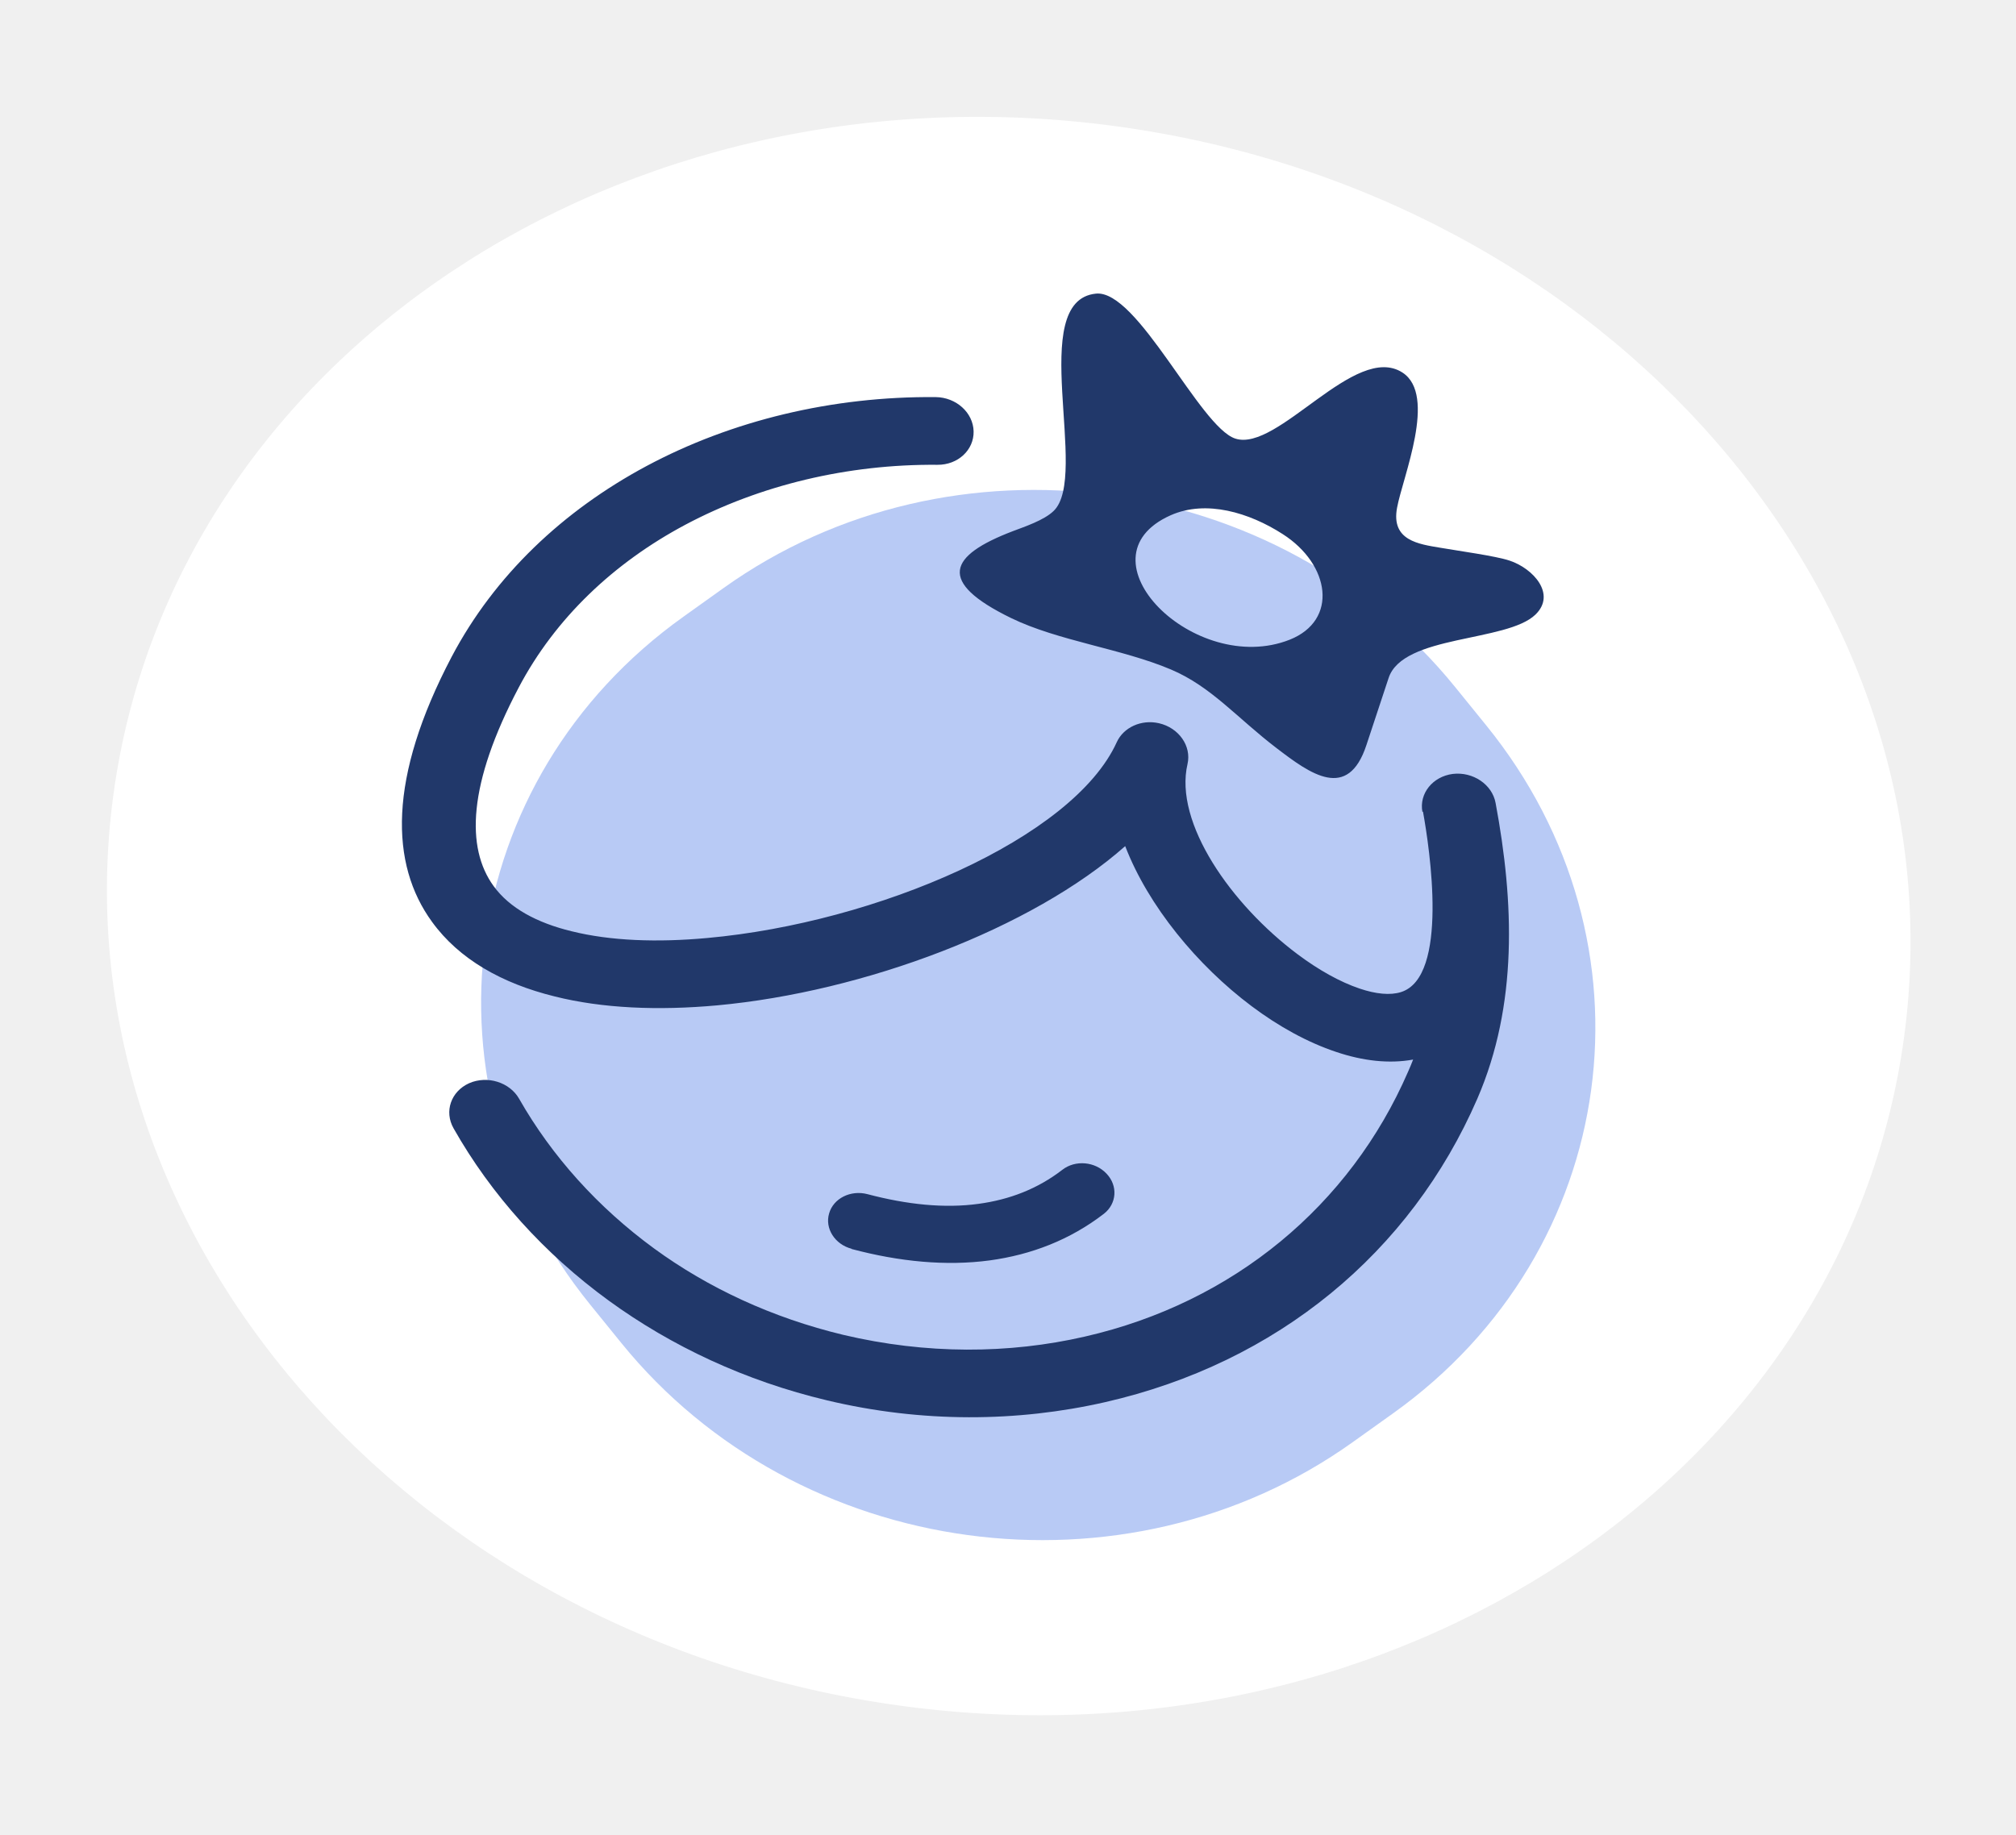
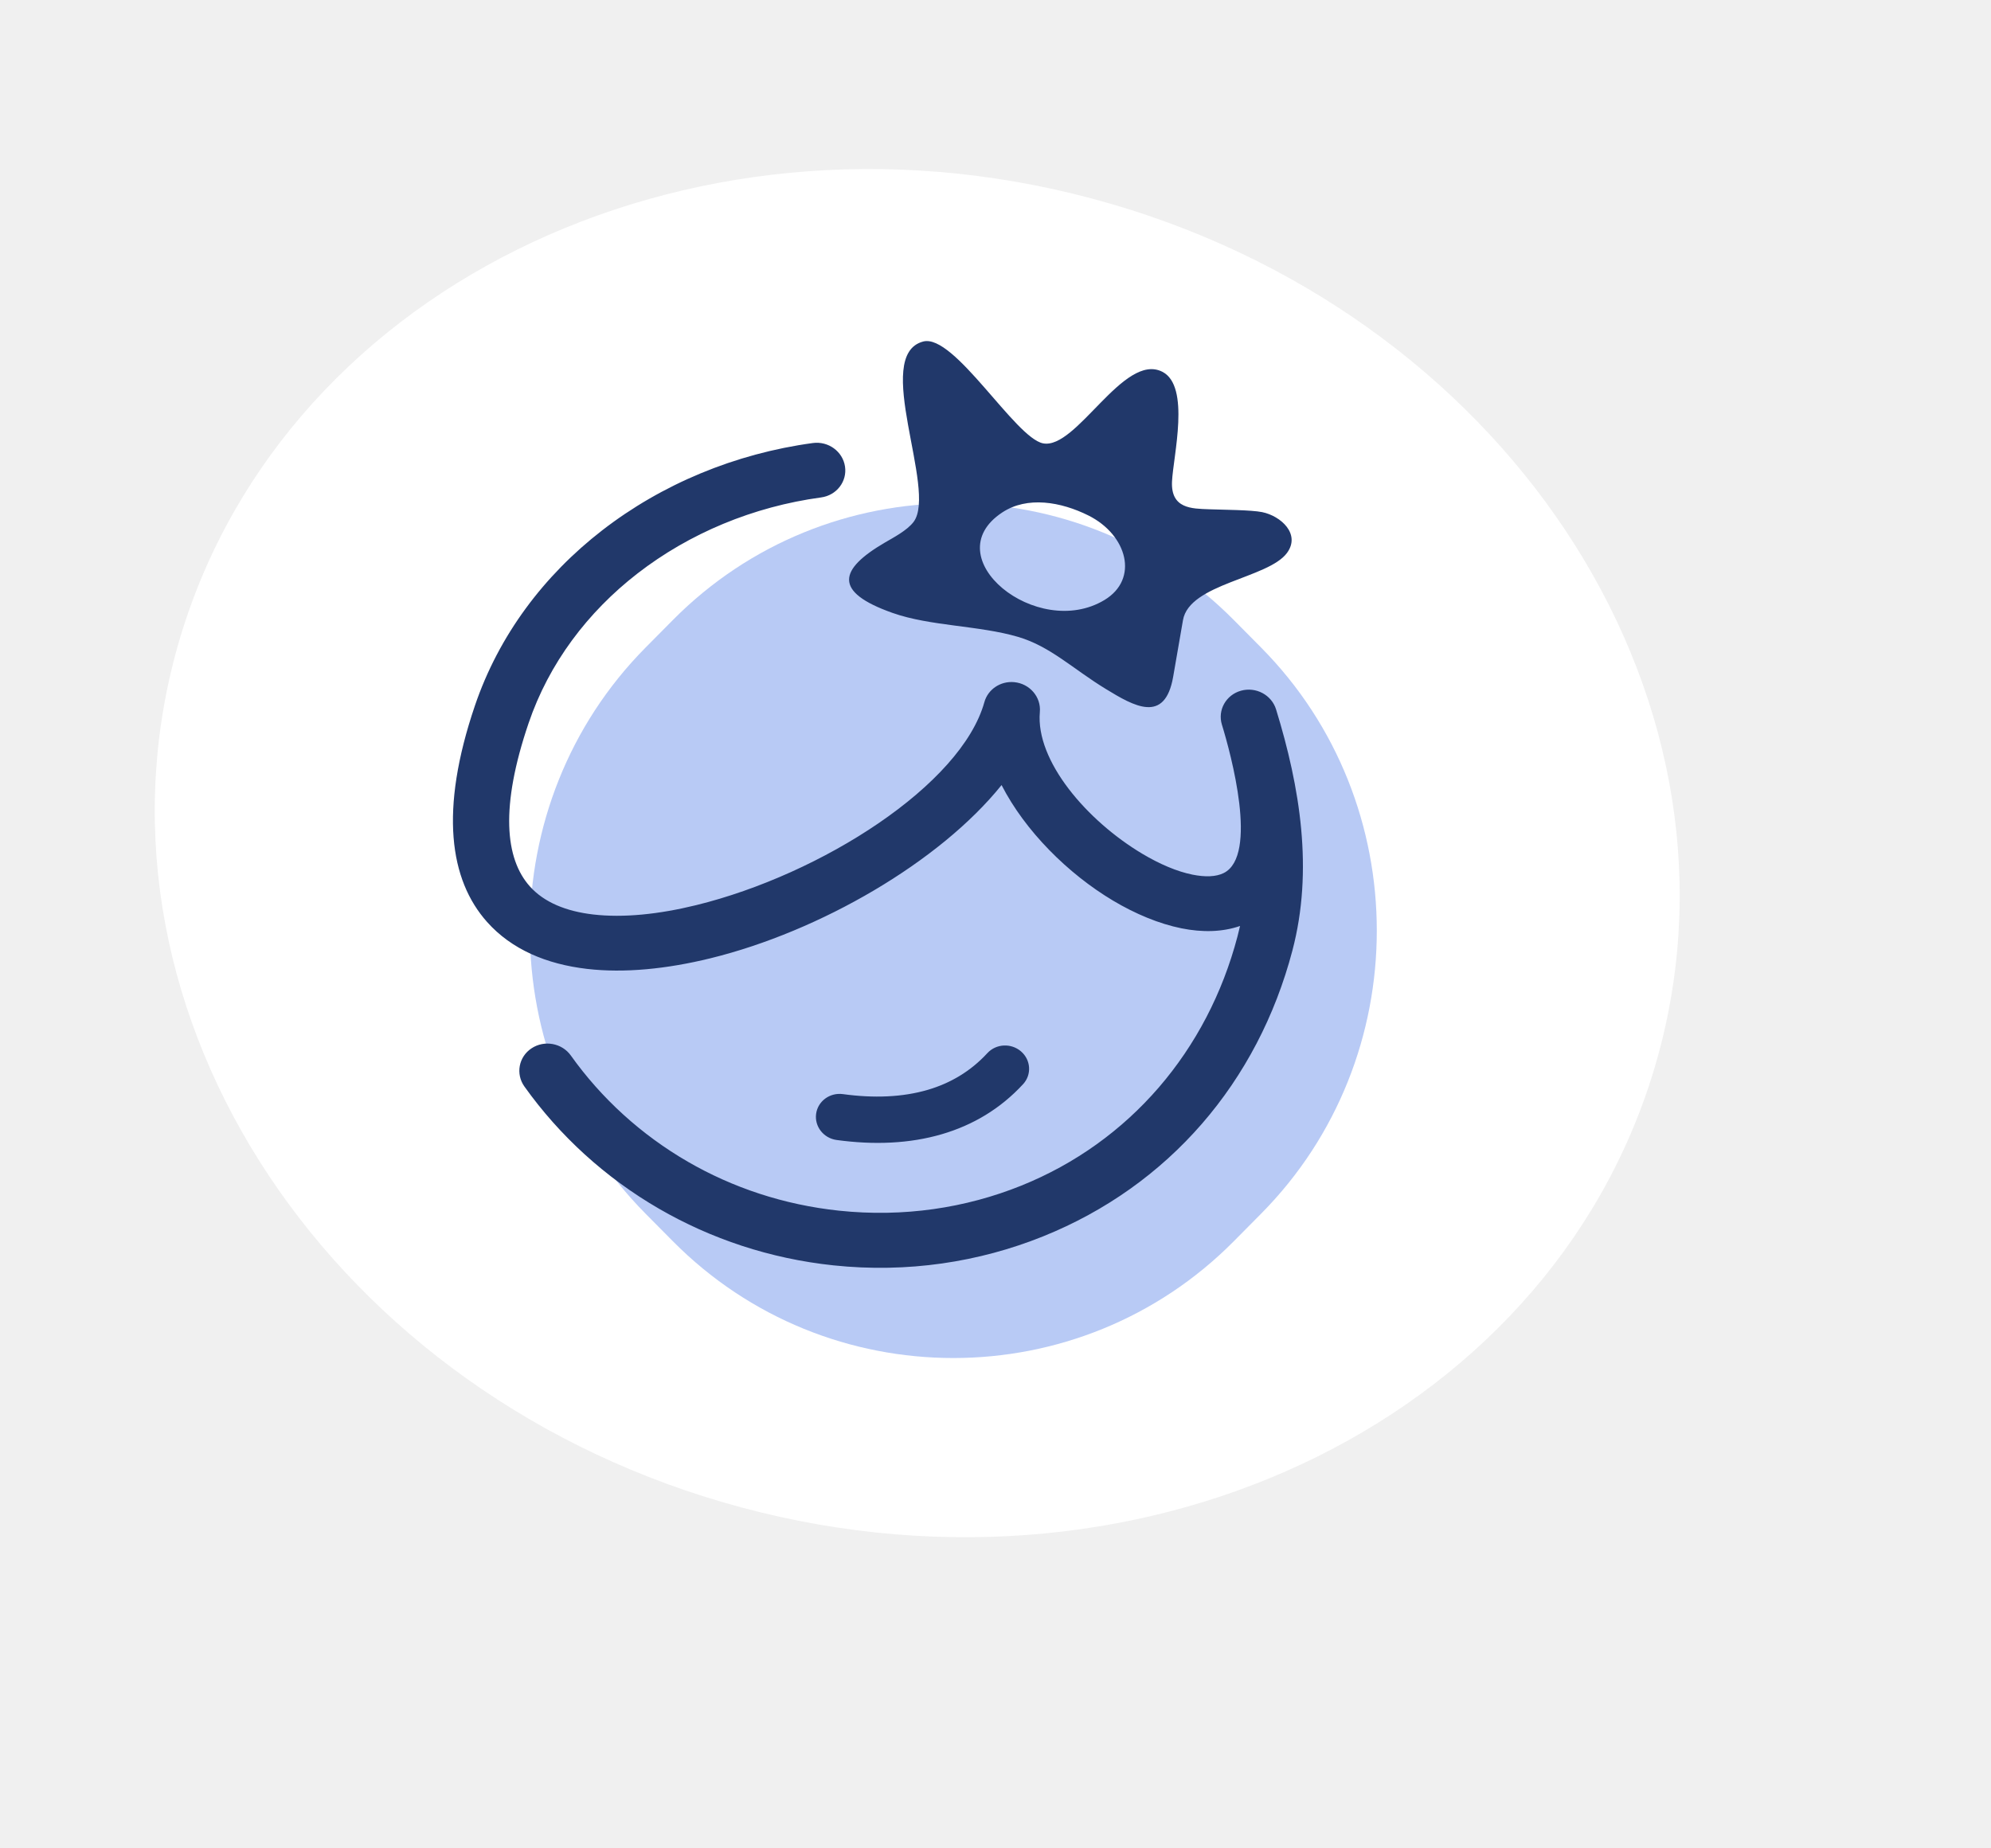
- <svg xmlns="http://www.w3.org/2000/svg" width="256" height="233" viewBox="0 0 256 233" fill="none">
-   <path d="M114.512 216.664C177.304 225.164 234.286 187.141 241.786 131.737C249.287 76.333 204.464 24.528 141.673 16.028C78.881 7.528 21.898 45.551 14.398 100.955C6.898 156.359 51.721 208.164 114.512 216.664Z" fill="white" />
-   <path d="M188.733 92.138L184.766 87.245C162.387 59.648 120.809 54.02 91.899 74.673L86.773 78.335C57.863 98.989 52.568 138.103 74.947 165.699L78.914 170.592C101.293 198.188 142.871 203.817 171.781 183.163L176.907 179.501C205.817 158.848 211.112 119.734 188.733 92.138Z" fill="#B8CAF5" />
-   <path fill-rule="evenodd" clip-rule="evenodd" d="M128.638 67.454C130.063 66.908 132.56 66.094 133.789 64.901C138.404 60.503 130.307 38.194 139.159 37.294C144.448 36.74 152.349 54.236 156.862 55.704C162.276 57.471 172.09 43.436 178.096 47.322C182.513 50.195 178.122 60.591 177.406 64.483C176.621 68.661 180.141 69.108 182.936 69.575C185.237 69.975 189.925 70.609 191.697 71.204C194.703 72.202 197.653 75.467 194.978 78.059C191.329 81.584 178.146 80.597 176.331 86.112L173.515 94.624C171.164 101.781 166.39 98.299 162.122 95.032C157.083 91.189 153.823 87.202 148.683 85.029C142.416 82.378 134.381 81.409 128.399 78.501C118.912 73.878 120.459 70.572 128.638 67.454ZM108.134 158.603C106.01 158.05 104.716 156.013 105.287 154.111C105.828 152.205 108.017 151.112 110.141 151.666C115.174 152.997 119.943 153.495 124.264 152.898C128.199 152.367 131.777 150.99 134.899 148.576C136.549 147.293 139.063 147.515 140.517 149.071C141.974 150.598 141.822 152.882 140.172 154.165C135.895 157.457 130.989 159.363 125.646 160.087C120.145 160.82 114.223 160.255 108.13 158.632L108.134 158.603ZM180.624 103.121C180.187 100.787 181.923 98.629 184.481 98.295C187.035 97.991 189.483 99.622 189.917 101.986C192.266 114.565 192.758 127.632 187.596 139.549C179.11 159.082 162.2 173.102 140.326 178.088C129.178 180.627 117.073 180.731 105.025 177.859C94.649 175.391 85.289 170.992 77.339 165.218C69.105 159.229 62.363 151.728 57.598 143.312C56.381 141.168 57.259 138.627 59.567 137.581C61.872 136.563 64.735 137.453 65.926 139.564C70.088 146.864 75.93 153.357 83.075 158.579C89.935 163.585 98.059 167.373 107.093 169.542C117.622 172.031 128.12 171.974 137.747 169.762C156.673 165.44 171.447 153.051 178.793 136.141C179.021 135.611 179.246 135.109 179.444 134.575C176.385 135.135 173.046 134.743 169.682 133.608C166.075 132.41 162.363 130.371 158.914 127.777C152.043 122.622 145.81 115.072 142.882 107.466C131.071 117.922 109.756 125.968 91.056 127.691C83.615 128.368 76.493 128.084 70.419 126.552C63.763 124.913 58.306 121.84 54.866 117.09C49.516 109.748 49.269 98.812 57.352 83.42C62.803 73.078 71.516 64.862 82.081 59.201C92.916 53.4 105.708 50.316 118.819 50.436C121.422 50.464 123.577 52.41 123.633 54.781C123.689 57.152 121.64 59.061 119.037 59.034C107.619 58.936 96.482 61.624 87.041 66.639C77.97 71.468 70.518 78.495 65.869 87.32C59.402 99.593 59.155 107.684 62.675 112.533C64.712 115.35 68.198 117.211 72.576 118.276C77.498 119.504 83.467 119.721 89.828 119.134C111.29 117.194 136.259 106.511 141.812 94.262C142.661 92.398 144.908 91.343 147.163 91.855C149.691 92.433 151.324 94.752 150.794 97.044C149.06 104.521 156.354 114.903 164.796 121.217C167.448 123.201 170.163 124.72 172.656 125.56C174.698 126.25 176.526 126.439 177.903 126.005C184.005 124.083 181.558 107.827 180.694 103.071L180.624 103.121ZM163.767 81.25C169.975 78.781 168.924 71.696 162.883 67.835C158.636 65.103 153.175 63.448 148.666 65.438C136.501 70.852 151.724 86.002 163.767 81.25Z" fill="#21386A" />
+ <svg xmlns="http://www.w3.org/2000/svg" width="321" height="298" viewBox="0 0 321 298" fill="none">
+   <path d="M119.604 243.113C185.659 260.812 251.868 227.912 267.485 169.628C283.102 111.344 242.214 49.747 176.159 32.048C110.103 14.348 43.895 47.248 28.277 105.533C12.66 163.817 53.548 225.413 119.604 243.113Z" fill="white" />
+   <g clip-path="url(#clip0_1228_4099)">
+     <path fill-rule="evenodd" clip-rule="evenodd" d="M198.917 99.982L203.325 104.432C228.193 129.538 228.193 170.616 203.325 195.722L198.917 200.172C174.048 225.278 133.358 225.278 108.489 200.172L104.08 195.722C79.213 170.616 79.213 129.538 104.08 104.432L108.489 99.982C133.358 74.876 174.048 74.876 198.917 99.982Z" fill="#B8CAF5" />
+     <path fill-rule="evenodd" clip-rule="evenodd" d="M142.692 87.48C143.977 86.729 146.265 85.538 147.297 84.159C151.149 79.019 140.527 57.239 148.851 55.072C153.845 53.774 163.659 70.616 168.167 71.496C173.564 72.55 181.146 56.786 187.393 59.951C191.973 62.27 189.147 73.569 188.958 77.654C188.753 82.063 192.173 82.019 194.893 82.126C197.153 82.213 201.717 82.227 203.489 82.587C206.503 83.202 209.736 86.121 207.499 89.165C204.479 93.278 191.747 94.101 190.726 100.008L189.147 109.12C187.82 116.79 182.821 113.876 178.303 111.118C172.995 107.882 169.347 104.239 164.153 102.71C157.825 100.849 149.998 100.995 143.904 98.843C134.243 95.431 135.274 91.814 142.692 87.48ZM134.891 183.84C132.782 183.554 131.299 181.663 131.578 179.621C131.856 177.577 133.793 176.155 135.9 176.442C140.875 177.124 145.503 176.945 149.566 175.756C153.246 174.68 156.507 172.744 159.186 169.836C160.594 168.304 163.027 168.178 164.619 169.557C166.211 170.935 166.362 173.297 164.954 174.831C161.295 178.802 156.848 181.443 151.831 182.911C146.667 184.422 140.94 184.668 134.891 183.84ZM197.002 116.862C196.285 114.519 197.656 112.067 200.068 111.389C202.479 110.711 205.019 112.064 205.738 114.408C209.606 126.989 211.779 140.321 208.371 153.278C202.79 174.499 188.444 191.221 168.167 199.384C157.829 203.546 146.292 205.315 134.373 204.057C124.128 202.976 114.617 199.766 106.266 194.933C97.607 189.922 90.211 183.16 84.546 175.212C83.11 173.193 83.619 170.439 85.687 169.063C87.755 167.685 90.598 168.203 92.036 170.22C96.949 177.117 103.373 182.989 110.895 187.342C118.116 191.52 126.368 194.298 135.286 195.239C145.675 196.336 155.691 194.81 164.631 191.211C182.164 184.153 194.683 169.395 199.513 151.019C199.662 150.455 199.8 149.891 199.928 149.326C197.067 150.317 193.843 150.383 190.479 149.704C186.87 148.974 183.074 147.397 179.437 145.23C172.191 140.906 165.264 134.005 161.478 126.602C151.542 138.975 132.216 150.2 114.539 154.537C107.507 156.264 100.654 156.949 94.647 156.248C88.085 155.484 82.471 153.099 78.538 148.691C72.487 141.908 70.824 130.717 76.563 113.812C80.425 102.438 87.711 92.793 97.072 85.537C106.69 78.082 118.512 73.144 131.059 71.444C133.554 71.112 135.873 72.806 136.236 75.229C136.601 77.653 134.872 79.886 132.379 80.219C121.439 81.701 111.146 85.997 102.784 92.477C94.75 98.704 88.508 106.95 85.216 116.641C80.636 130.133 81.423 138.457 85.422 142.94C87.736 145.534 91.309 146.969 95.627 147.472C100.501 148.04 106.23 147.443 112.228 145.971C132.493 140.998 154.997 126.566 158.707 113.227C159.27 111.196 161.276 109.798 163.515 110.007C166.02 110.243 167.871 112.404 167.65 114.832C166.949 122.732 175.277 132.379 184.173 137.685C186.974 139.355 189.757 140.542 192.237 141.044C194.288 141.457 196.061 141.416 197.315 140.779C202.896 137.953 198.465 121.613 197.002 116.862ZM178.056 96.767C183.681 93.386 181.75 86.263 175.481 83.129C171.065 80.922 165.625 79.968 161.581 82.644C150.639 89.881 167.179 103.306 178.056 96.767Z" fill="#21386A" />
+   </g>
+   <defs>
+     <clipPath id="clip0_1228_4099">
+       <rect width="149" height="164" fill="white" transform="translate(73 55)" />
+     </clipPath>
+   </defs>
</svg>
